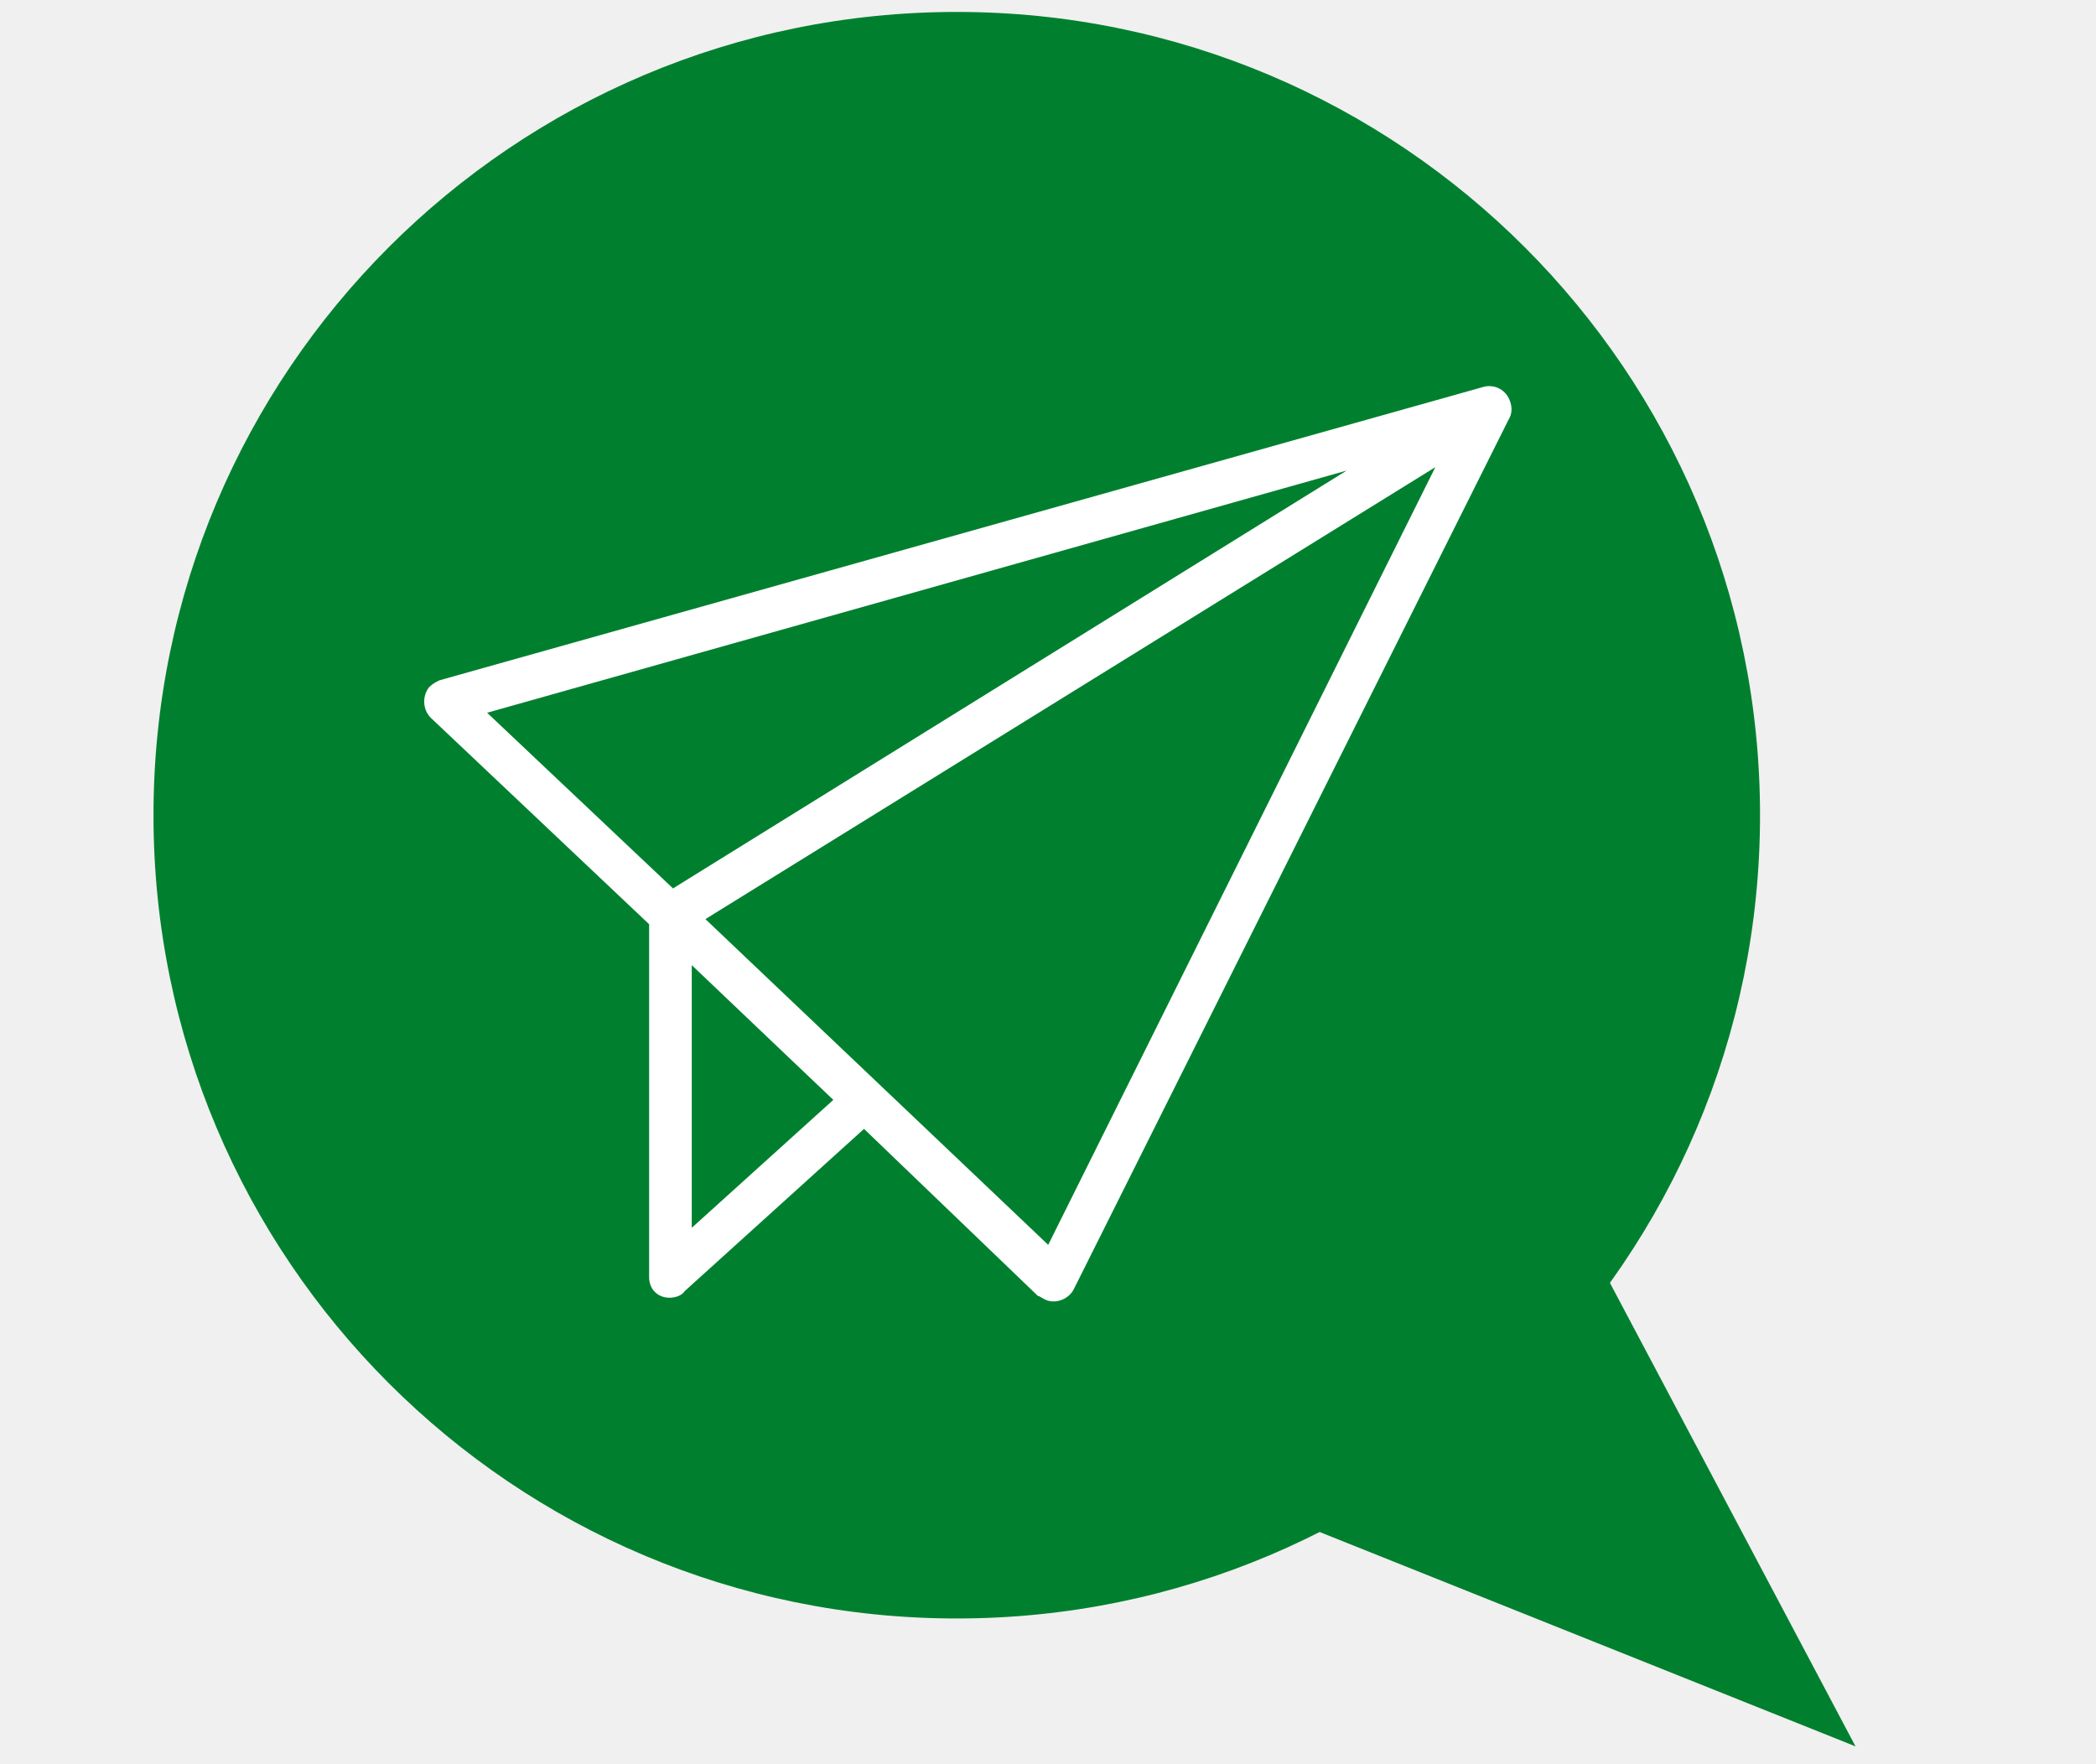
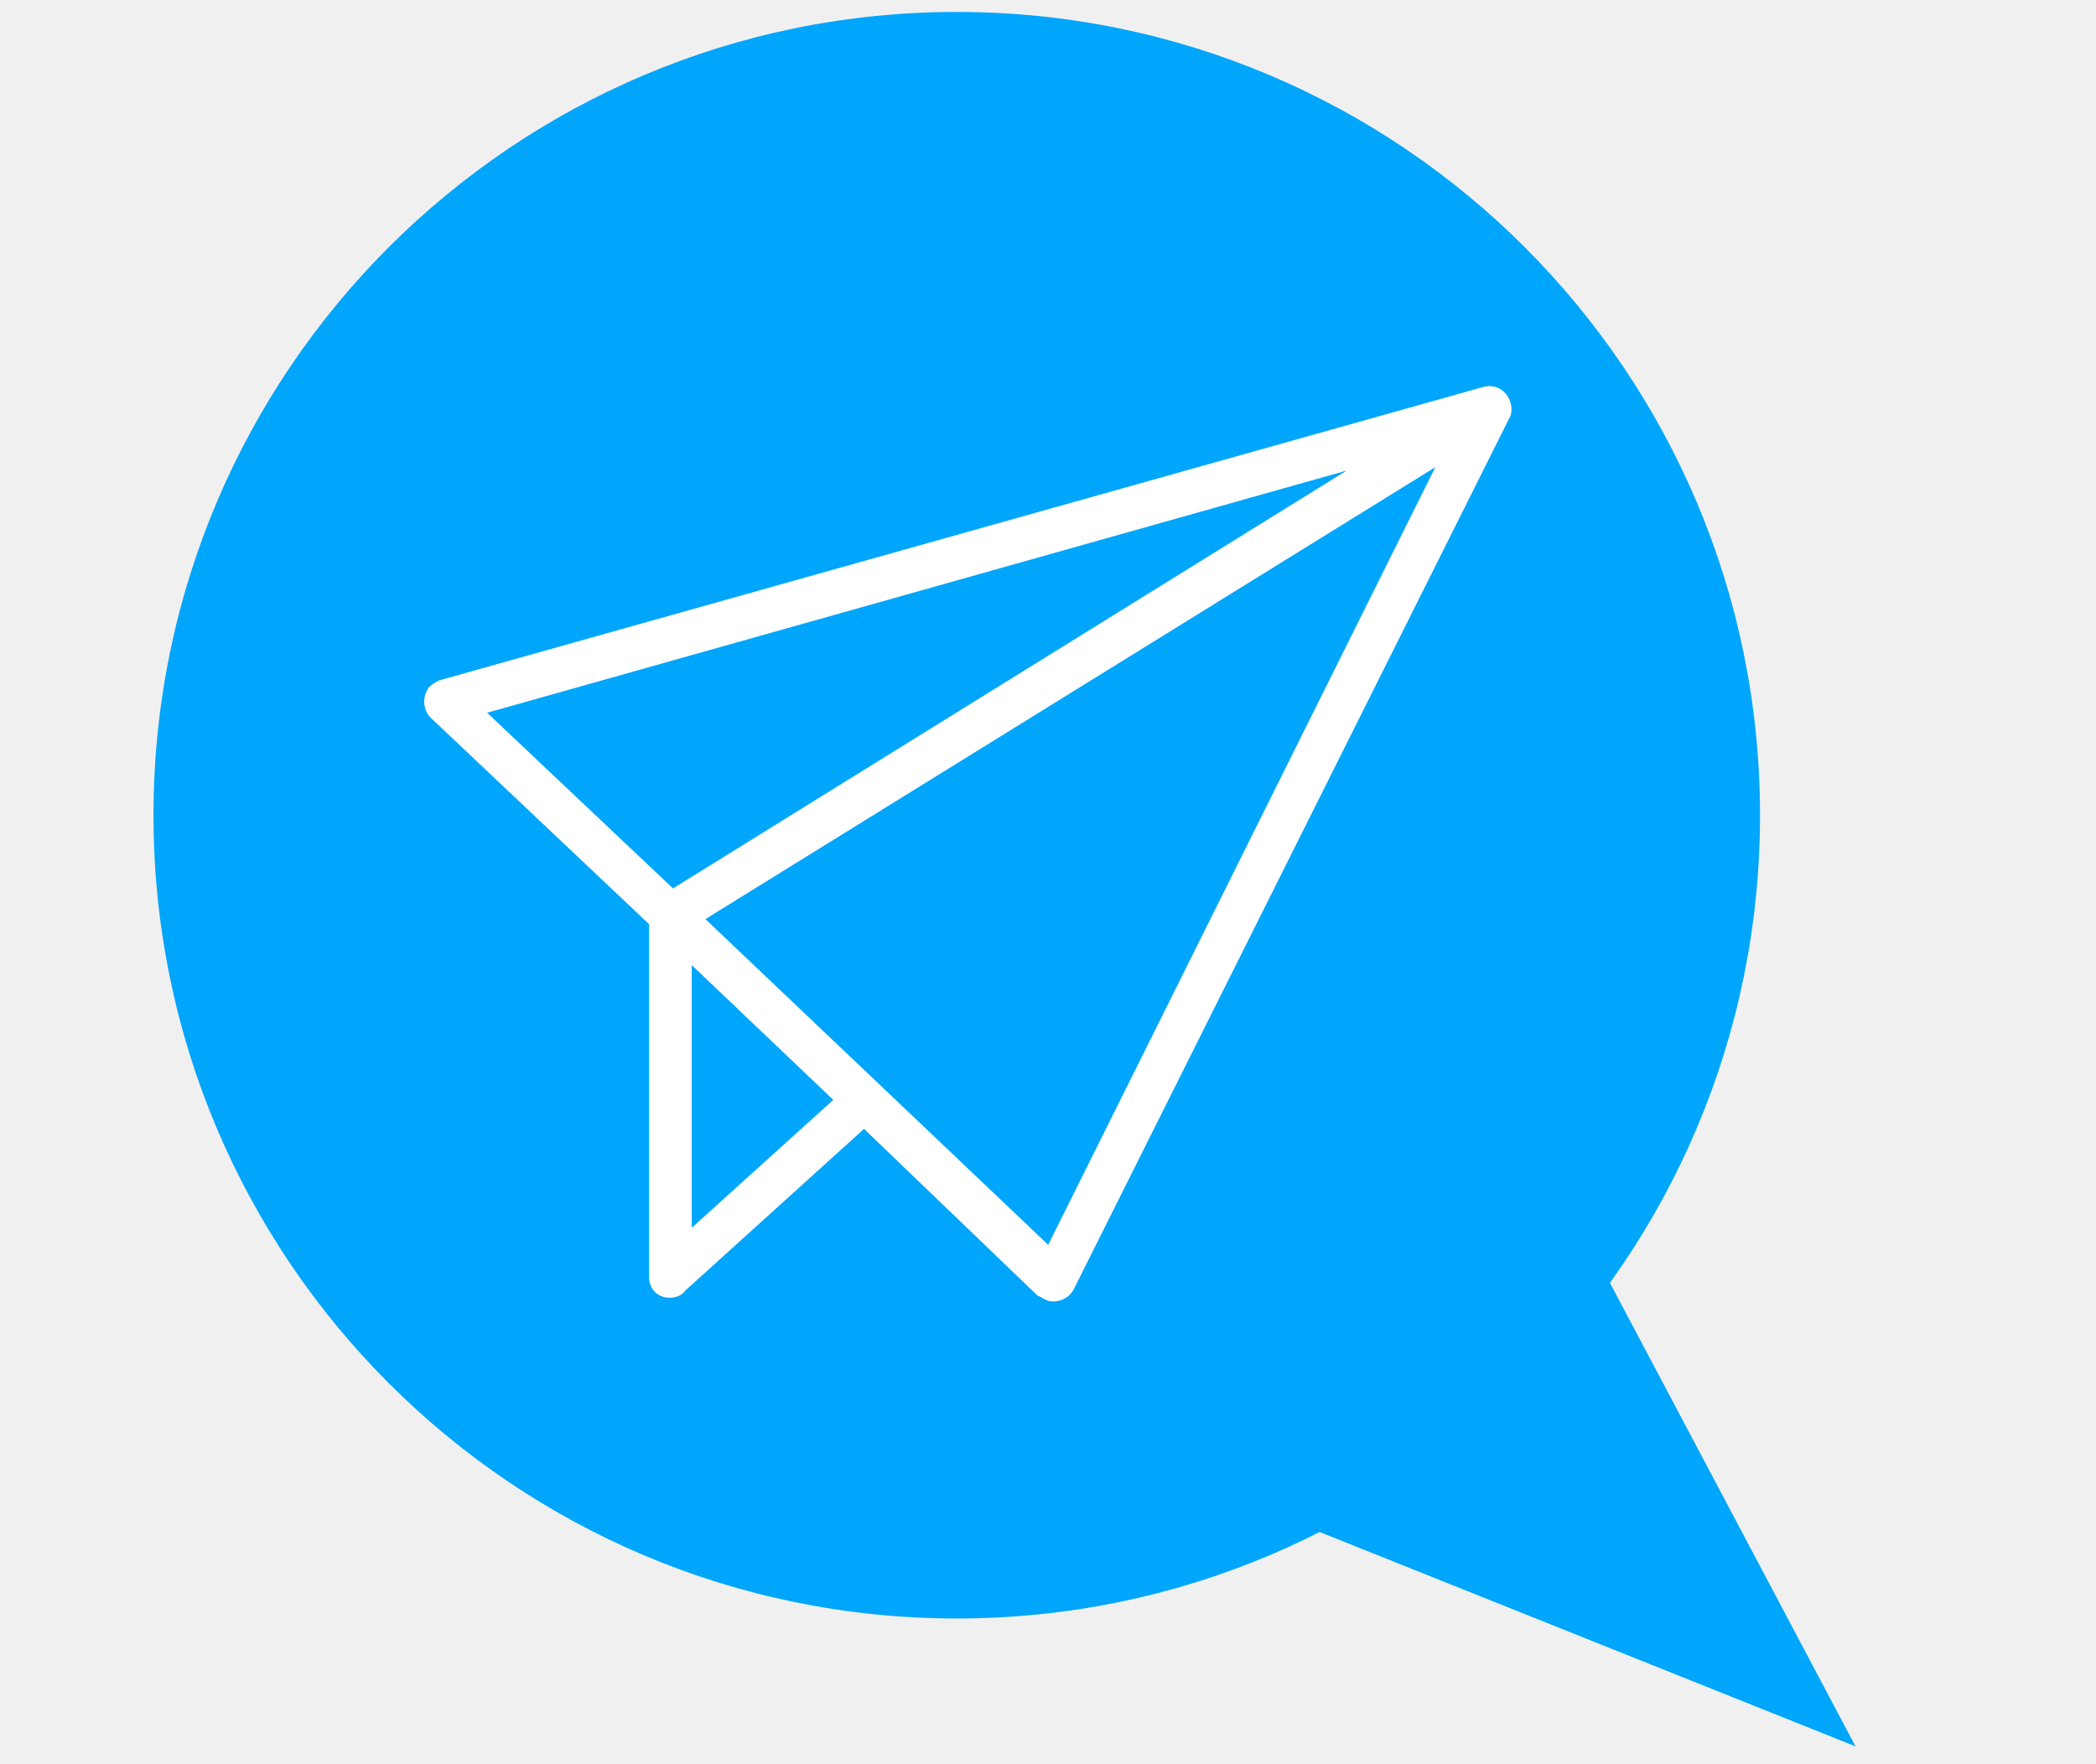
<svg xmlns="http://www.w3.org/2000/svg" version="1.1" id="Layer_1" x="0px" y="0px" viewBox="0 0 122.9 103.4" style="enable-background:new 0 0 122.9 103.4;" xml:space="preserve">
  <style type="text/css">
- 	.st0{fill:#00802F;}
+ 	.st0{fill:#00A6FB;}
	.st1{fill:#FFFFFF;}
</style>
  <g id="Send" transform="translate(0)">
    <ellipse id="Ellipse_1-2" class="st0" cx="56.1" cy="47.8" rx="47.1" ry="47.1" />
    <path id="Polygon_1-2" class="st0" d="M108.8,102.4L68.3,86.2l20.1-22.3L108.8,102.4z" />
    <g id="send-icon" transform="translate(9.662 13.492)">
      <path id="Pfad_219" class="st1" d="M51.2,62.5L41,52.7l-10.5,9.5c-0.2,0.3-0.6,0.4-0.9,0.4c-0.7,0-1.2-0.5-1.2-1.2c0,0,0,0,0,0    V40.7L15.6,28.6c-0.5-0.5-0.5-1.3-0.1-1.8c0.2-0.2,0.4-0.3,0.6-0.4l0,0L77.3,9.2c0.7-0.2,1.4,0.2,1.6,0.9c0,0,0,0,0,0    c0.1,0.3,0.1,0.7-0.1,1l-25.5,51c-0.3,0.6-1.1,0.9-1.7,0.6C51.4,62.6,51.3,62.5,51.2,62.5L51.2,62.5z M39.2,51l-8.3-7.9v15.4    L39.2,51L39.2,51z M29.8,38.6l39.5-24.5L18.9,28.3L29.8,38.6z M74.5,13.9L31.7,40.4l20.1,19.1L74.5,13.9L74.5,13.9z" />
    </g>
  </g>
</svg>
